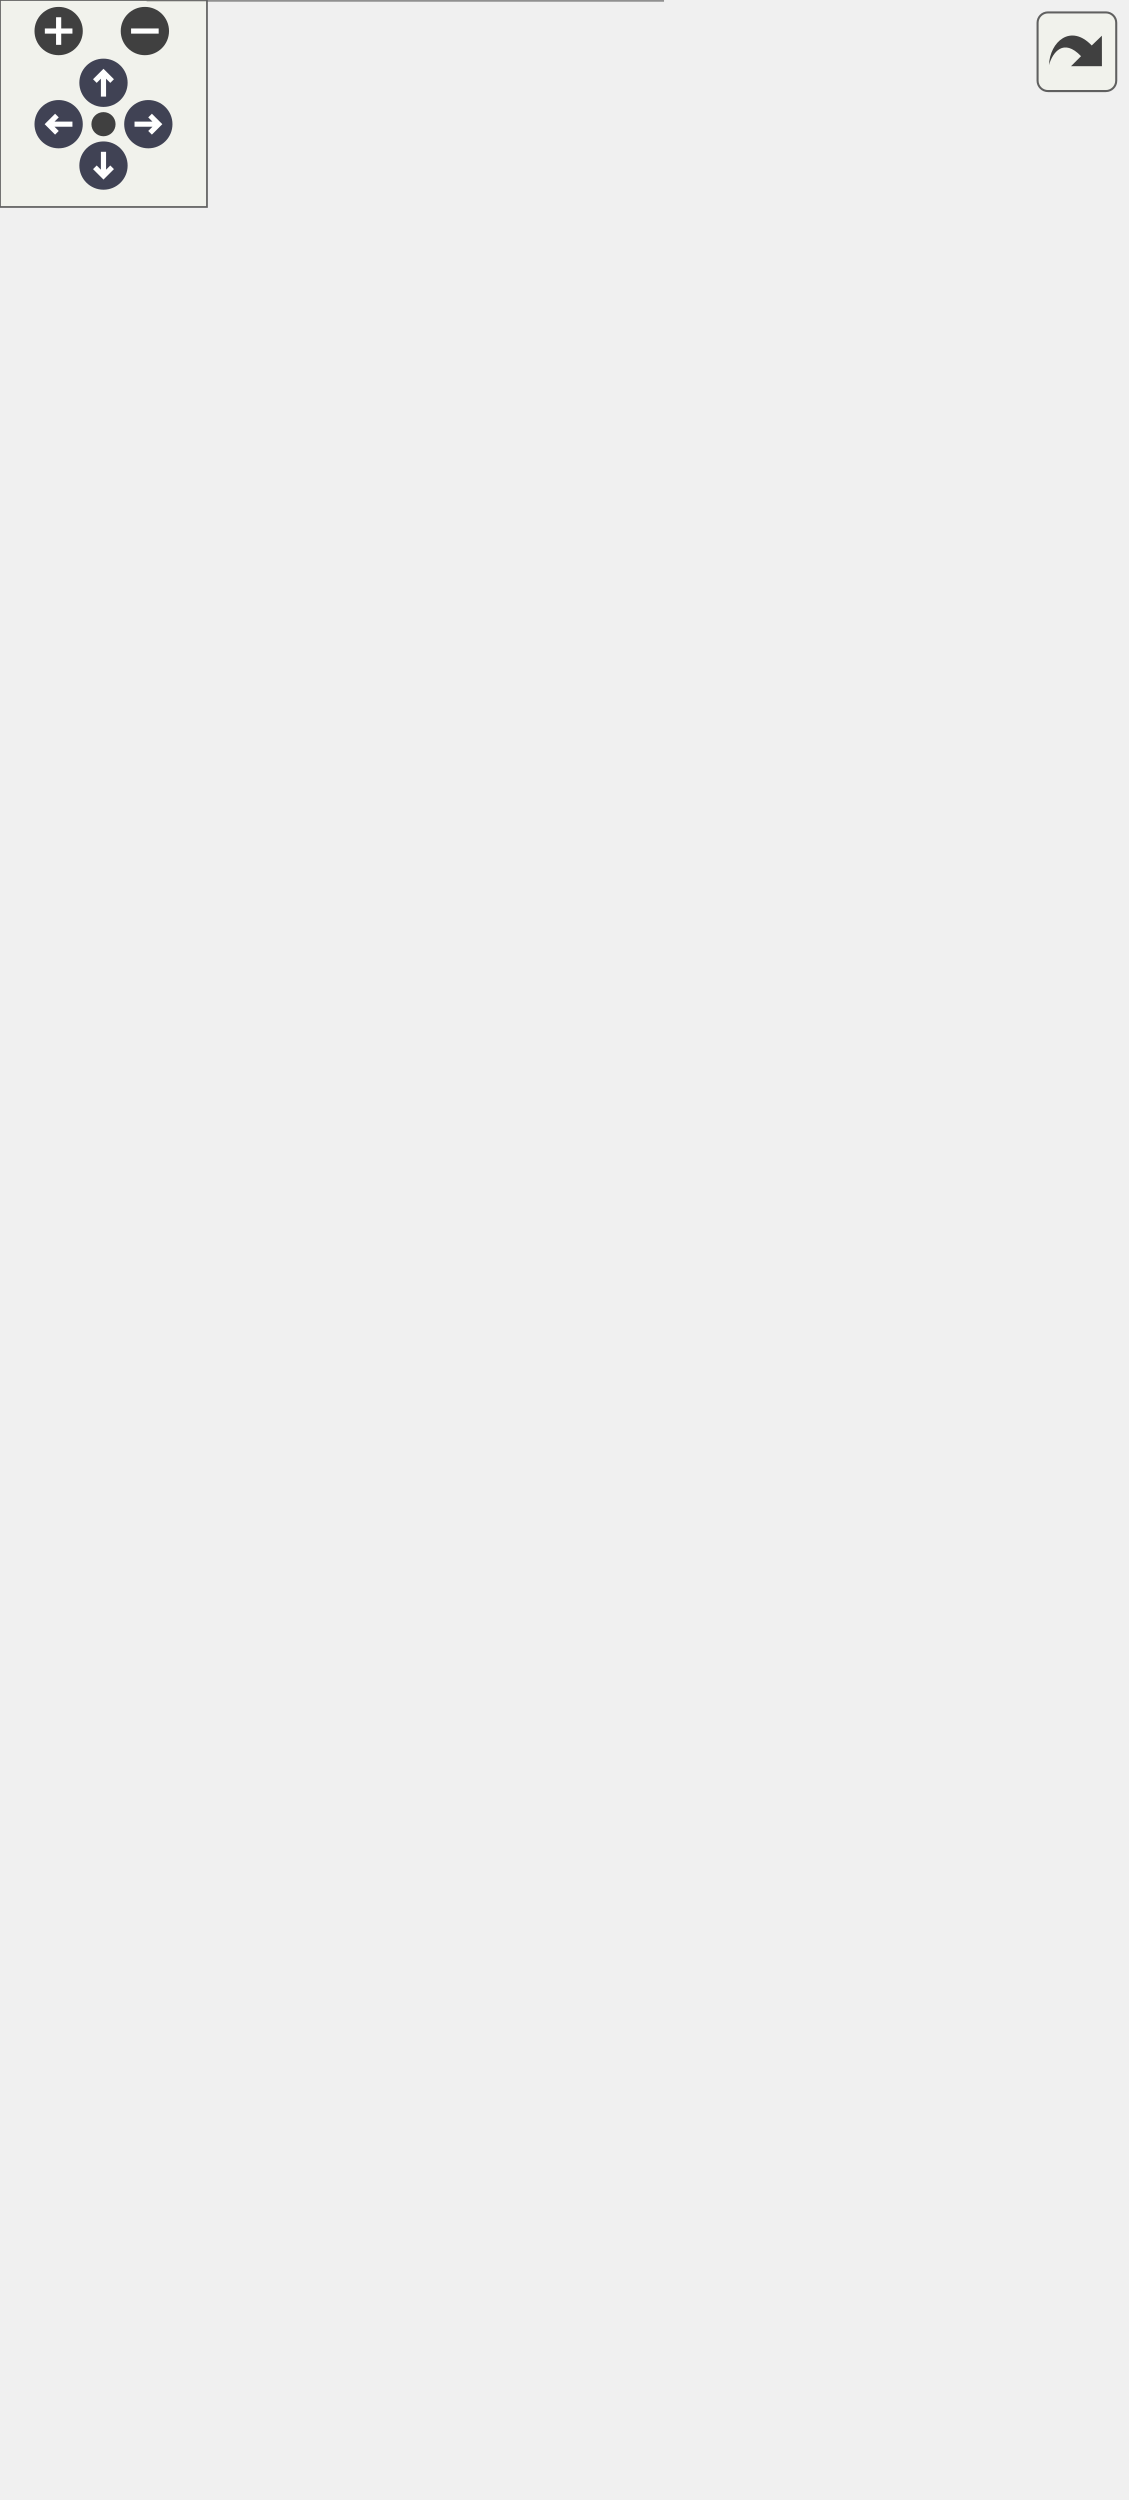
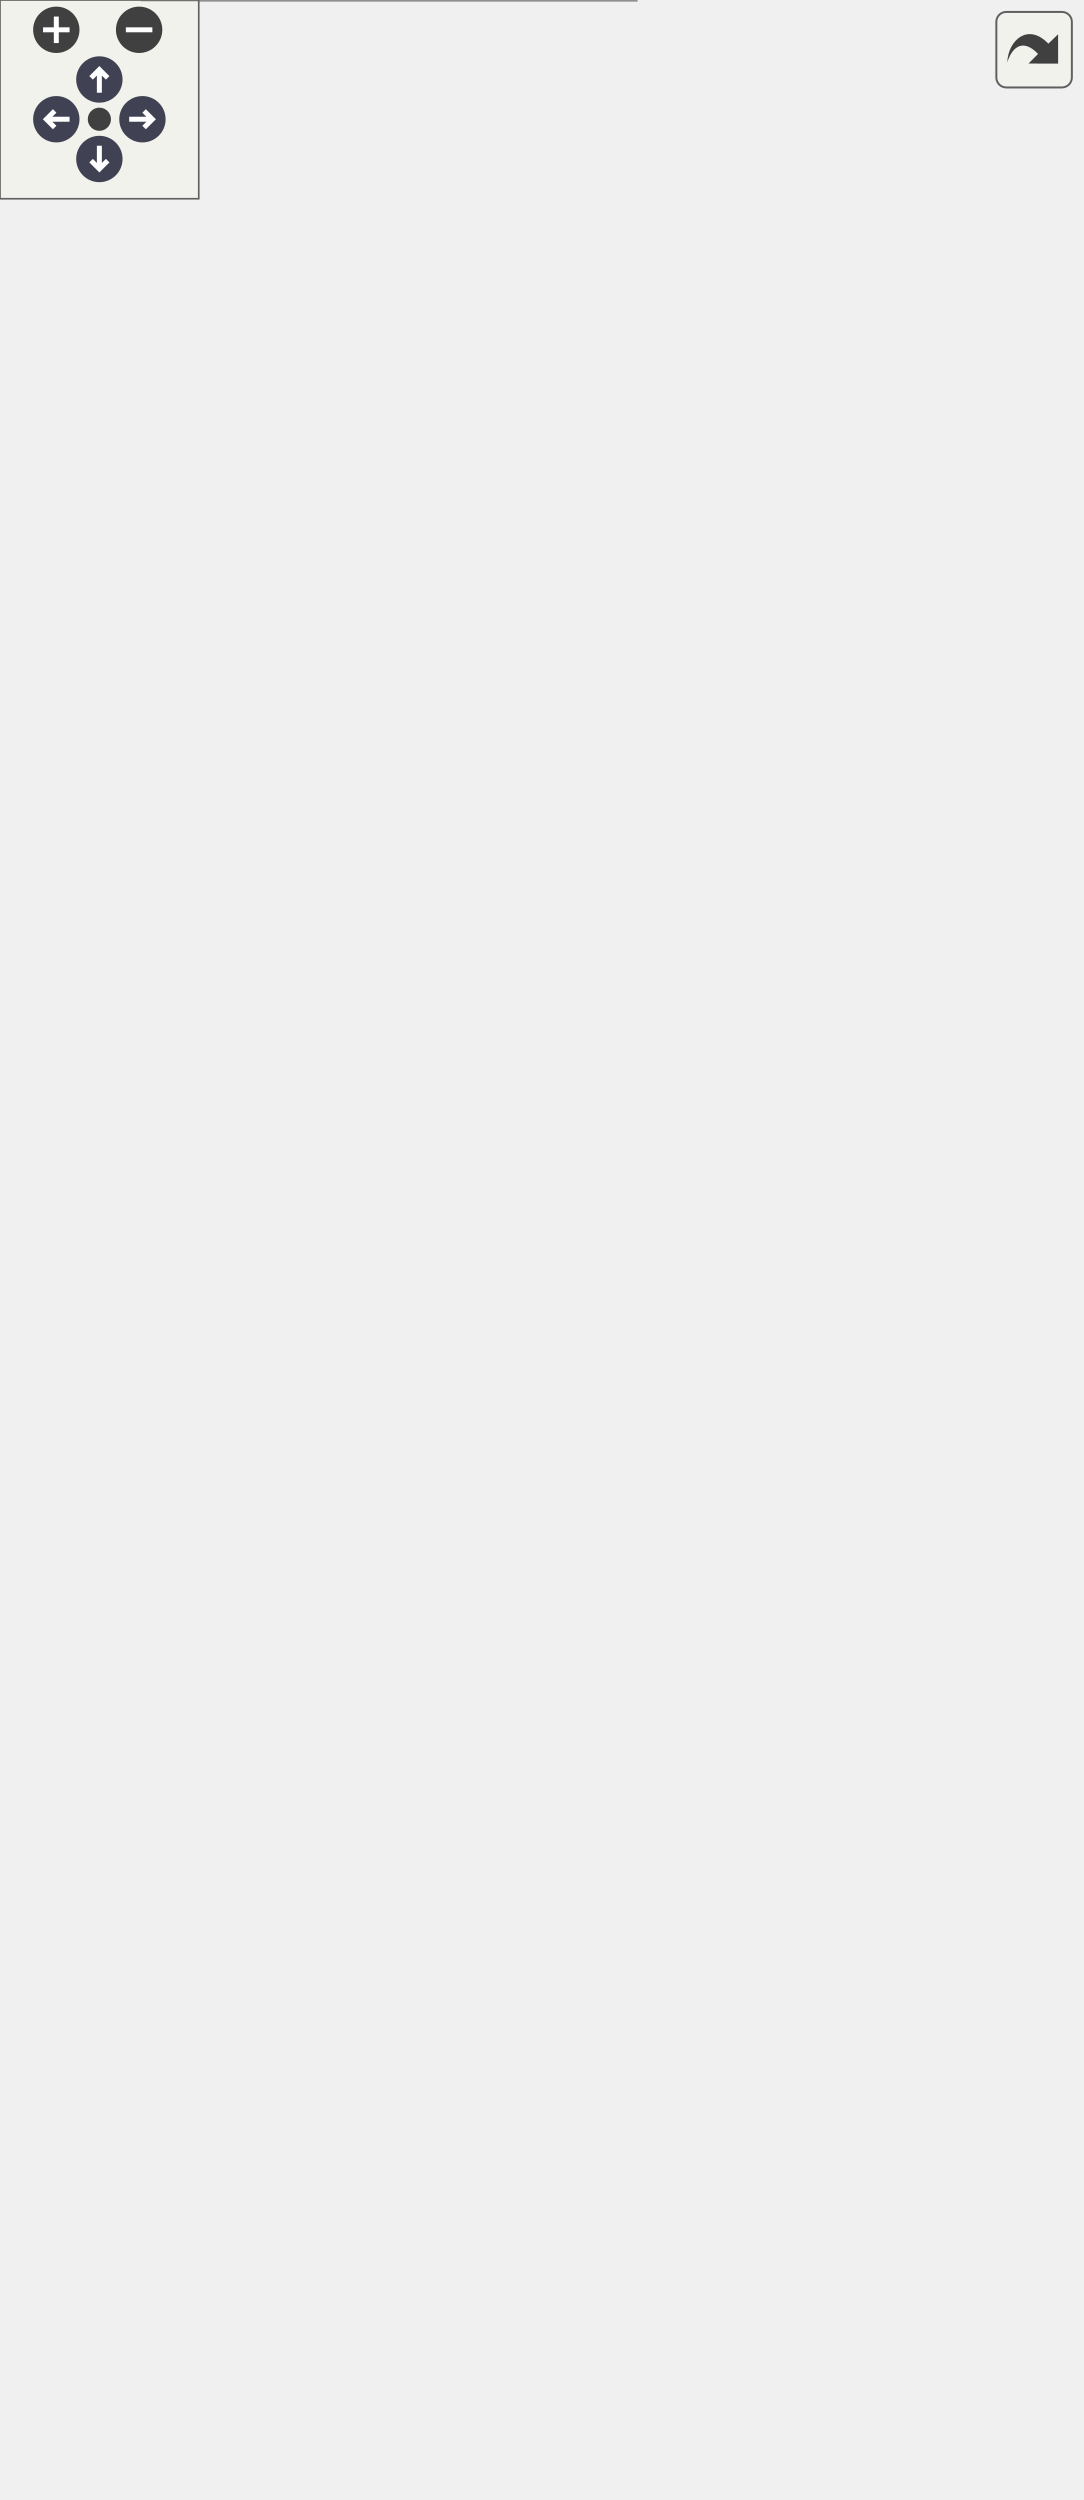
<svg xmlns="http://www.w3.org/2000/svg" xmlns:xlink="http://www.w3.org/1999/xlink" id="main" version="1.1" xml:space="preserve">
  <style type="text/css">
.node, .edge {opacity: 0.7;}
.node.selected, .edge.selected {opacity: 1;}
.edge:hover path { stroke: red; }
.edge:hover polygon { stroke: red; fill: red; }
</style>
  <defs>
    <circle id="rim" cx="0" cy="0" r="7" />
    <circle id="rim2" cx="0" cy="0" r="3.5" />
    <g id="zoomPlus">
      <use xlink:href="#rim" fill="#404040">
        <set attributeName="fill" to="#808080" begin="zoomplus.mouseover" end="zoomplus.mouseout" />
      </use>
      <path d="M-4,0h8M0,-4v8" fill="none" stroke="white" stroke-width="1.5" pointer-events="none" />
    </g>
    <g id="zoomMin">
      <use xlink:href="#rim" fill="#404040">
        <set attributeName="fill" to="#808080" begin="zoomminus.mouseover" end="zoomminus.mouseout" />
      </use>
      <path d="M-4,0h8" fill="none" stroke="white" stroke-width="1.5" pointer-events="none" />
    </g>
    <g id="arrowUp" transform="translate(30 24)">
      <use xlink:href="#rim" />
      <path pointer-events="none" fill="none" stroke="white" stroke-width="1.5" d="M0,-3.0v7 M-2.5,-0.5L0,-3.0L2.5,-0.5" />
    </g>
    <g id="arrowRight" transform="rotate(90) translate(36 -43)">
      <use xlink:href="#rim" />
      <path pointer-events="none" fill="none" stroke="white" stroke-width="1.5" d="M0,-3.0v7 M-2.5,-0.5L0,-3.0L2.5,-0.5" />
    </g>
    <g id="arrowDown" transform="rotate(180) translate(-30 -48)">
      <use xlink:href="#rim" />
      <path pointer-events="none" fill="none" stroke="white" stroke-width="1.5" d="M0,-3.0v7 M-2.5,-0.5L0,-3.0L2.5,-0.5" />
    </g>
    <g id="arrowLeft" transform="rotate(270) translate(-36 17)">
      <use xlink:href="#rim" />
      <path pointer-events="none" fill="none" stroke="white" stroke-width="1.5" d="M0,-3.0v7 M-2.5,-0.5L0,-3.0L2.5,-0.5" />
    </g>
    <g id="resetDef">
      <use xlink:href="#rim2" fill="#404040">
        <set attributeName="fill" to="#808080" begin="reset.mouseover" end="reset.mouseout" />
      </use>
    </g>
  </defs>
  <svg id="graph" class="graph">
    <g id="viewport">
      <g id="Node000001" class="node">
        <g id="a_Node000001">
          <a xlink:title="Weighting function that set uniform weight to all samples and keep neighbors coordinates in global fr...">
            <polygon fill="#999999" stroke="transparent" points="192,-60 43,-60 43,0 192,0 192,-60" />
            <text text-anchor="start" x="48.5" y="-48" font-family="Helvetica,sans-Serif" font-size="10.00">Ponca::NoWeightFilterGlobal</text>
            <text text-anchor="start" x="82.5" y="-37" font-family="Helvetica,sans-Serif" font-size="10.00">&lt; DataPoint &gt;</text>
            <text text-anchor="start" x="116" y="-22" font-family="Helvetica,sans-Serif" font-size="10.00"> </text>
            <text text-anchor="start" x="116" y="-7" font-family="Helvetica,sans-Serif" font-size="10.00"> </text>
            <polygon fill="#666666" stroke="#666666" points="43.5,-32 43.5,-32 192.5,-32 192.5,-32 43.5,-32" />
            <polygon fill="#666666" stroke="#666666" points="43.5,-17 43.5,-17 192.5,-17 192.5,-17 43.5,-17" />
            <polygon fill="none" stroke="#666666" points="43,0 43,-60 192,-60 192,0 43,0" />
          </a>
        </g>
      </g>
      <g id="Node000002" class="node">
        <g id="a_Node000002">
          <a xlink:href="classPonca_1_1internal_1_1NoWeightFilterBase.html" target="_top" xlink:title=" ">
-             <polygon fill="white" stroke="transparent" points="195,-303 40,-303 40,-97 195,-97 195,-303" />
-             <text text-anchor="start" x="45.5" y="-291" font-family="Helvetica,sans-Serif" font-size="10.00">Ponca::internal::NoWeight</text>
-             <text text-anchor="start" x="45.5" y="-280" font-family="Helvetica,sans-Serif" font-size="10.00">FilterBase&lt; DataPoint,</text>
-             <text text-anchor="start" x="45.5" y="-269" font-family="Helvetica,sans-Serif" font-size="10.00"> GlobalNeighborhoodFrame &gt;</text>
-             <text text-anchor="start" x="116" y="-254" font-family="Helvetica,sans-Serif" font-size="10.00"> </text>
-             <text text-anchor="start" x="52" y="-239" font-family="Helvetica,sans-Serif" font-size="10.00">+</text>
-             <text text-anchor="start" x="72.5" y="-239" font-family="Helvetica,sans-Serif" font-size="10.00">NoWeightFilterBase()</text>
-             <text text-anchor="start" x="52" y="-224" font-family="Helvetica,sans-Serif" font-size="10.00">+</text>
-             <text text-anchor="start" x="72.5" y="-224" font-family="Helvetica,sans-Serif" font-size="10.00">NoWeightFilterBase()</text>
-             <text text-anchor="start" x="52" y="-209" font-family="Helvetica,sans-Serif" font-size="10.00">+</text>
-             <text text-anchor="start" x="72.5" y="-209" font-family="Helvetica,sans-Serif" font-size="10.00">operator()()</text>
-             <text text-anchor="start" x="52" y="-194" font-family="Helvetica,sans-Serif" font-size="10.00">+</text>
-             <text text-anchor="start" x="72.5" y="-194" font-family="Helvetica,sans-Serif" font-size="10.00">spacedw()</text>
-             <text text-anchor="start" x="52" y="-179" font-family="Helvetica,sans-Serif" font-size="10.00">+</text>
-             <text text-anchor="start" x="72.5" y="-179" font-family="Helvetica,sans-Serif" font-size="10.00">spaced2w()</text>
-             <text text-anchor="start" x="52" y="-164" font-family="Helvetica,sans-Serif" font-size="10.00">+</text>
-             <text text-anchor="start" x="72.5" y="-164" font-family="Helvetica,sans-Serif" font-size="10.00">scaledw()</text>
-             <text text-anchor="start" x="52" y="-149" font-family="Helvetica,sans-Serif" font-size="10.00">+</text>
-             <text text-anchor="start" x="72.5" y="-149" font-family="Helvetica,sans-Serif" font-size="10.00">scaled2w()</text>
-             <text text-anchor="start" x="52" y="-134" font-family="Helvetica,sans-Serif" font-size="10.00">+</text>
-             <text text-anchor="start" x="72.5" y="-134" font-family="Helvetica,sans-Serif" font-size="10.00">scaleSpaced2w()</text>
-             <text text-anchor="start" x="52" y="-119" font-family="Helvetica,sans-Serif" font-size="10.00">+</text>
-             <text text-anchor="start" x="72.5" y="-119" font-family="Helvetica,sans-Serif" font-size="10.00">frame()</text>
-             <text text-anchor="start" x="52" y="-104" font-family="Helvetica,sans-Serif" font-size="10.00">+</text>
-             <text text-anchor="start" x="72.5" y="-104" font-family="Helvetica,sans-Serif" font-size="10.00">frame()</text>
-             <polygon fill="#666666" stroke="#666666" points="40.5,-264 40.5,-264 195.5,-264 195.5,-264 40.5,-264" />
-             <polygon fill="#666666" stroke="#666666" points="40.5,-249 40.5,-249 195.5,-249 195.5,-249 40.5,-249" />
-             <polygon fill="none" stroke="#666666" points="40,-97 40,-303 195,-303 195,-97 40,-97" />
+             <polygon fill="white" stroke="transparent" points="195,-318 40,-318 40,-97 195,-97 195,-318" />
+             <text text-anchor="start" x="45.5" y="-305.5" font-family="Helvetica,sans-Serif" font-size="10.00">Ponca::internal::NoWeight</text>
+             <text text-anchor="start" x="45.5" y="-294.5" font-family="Helvetica,sans-Serif" font-size="10.00">FilterBase&lt; DataPoint,</text>
+             <text text-anchor="start" x="45.5" y="-283.5" font-family="Helvetica,sans-Serif" font-size="10.00"> GlobalNeighborhoodFrame &gt;</text>
+             <text text-anchor="start" x="116" y="-268.5" font-family="Helvetica,sans-Serif" font-size="10.00"> </text>
+             <text text-anchor="start" x="52" y="-253.5" font-family="Helvetica,sans-Serif" font-size="10.00">+</text>
+             <text text-anchor="start" x="72.5" y="-253.5" font-family="Helvetica,sans-Serif" font-size="10.00">NoWeightFilterBase()</text>
+             <text text-anchor="start" x="52" y="-238.5" font-family="Helvetica,sans-Serif" font-size="10.00">+</text>
+             <text text-anchor="start" x="72.5" y="-238.5" font-family="Helvetica,sans-Serif" font-size="10.00">NoWeightFilterBase()</text>
+             <text text-anchor="start" x="52" y="-223.5" font-family="Helvetica,sans-Serif" font-size="10.00">+</text>
+             <text text-anchor="start" x="72.5" y="-223.5" font-family="Helvetica,sans-Serif" font-size="10.00">operator()()</text>
+             <text text-anchor="start" x="52" y="-208.5" font-family="Helvetica,sans-Serif" font-size="10.00">+</text>
+             <text text-anchor="start" x="72.5" y="-208.5" font-family="Helvetica,sans-Serif" font-size="10.00">spacedw()</text>
+             <text text-anchor="start" x="52" y="-193.5" font-family="Helvetica,sans-Serif" font-size="10.00">+</text>
+             <text text-anchor="start" x="72.5" y="-193.5" font-family="Helvetica,sans-Serif" font-size="10.00">spaced2w()</text>
+             <text text-anchor="start" x="52" y="-178.5" font-family="Helvetica,sans-Serif" font-size="10.00">+</text>
+             <text text-anchor="start" x="72.5" y="-178.5" font-family="Helvetica,sans-Serif" font-size="10.00">evalScale()</text>
+             <text text-anchor="start" x="52" y="-163.5" font-family="Helvetica,sans-Serif" font-size="10.00">+</text>
+             <text text-anchor="start" x="72.5" y="-163.5" font-family="Helvetica,sans-Serif" font-size="10.00">scaledw()</text>
+             <text text-anchor="start" x="52" y="-148.5" font-family="Helvetica,sans-Serif" font-size="10.00">+</text>
+             <text text-anchor="start" x="72.5" y="-148.5" font-family="Helvetica,sans-Serif" font-size="10.00">scaled2w()</text>
+             <text text-anchor="start" x="52" y="-133.5" font-family="Helvetica,sans-Serif" font-size="10.00">+</text>
+             <text text-anchor="start" x="72.5" y="-133.5" font-family="Helvetica,sans-Serif" font-size="10.00">scaleSpaced2w()</text>
+             <text text-anchor="start" x="52" y="-118.5" font-family="Helvetica,sans-Serif" font-size="10.00">+</text>
+             <text text-anchor="start" x="72.5" y="-118.5" font-family="Helvetica,sans-Serif" font-size="10.00">frame()</text>
+             <text text-anchor="start" x="52" y="-103.5" font-family="Helvetica,sans-Serif" font-size="10.00">+</text>
+             <text text-anchor="start" x="72.5" y="-103.5" font-family="Helvetica,sans-Serif" font-size="10.00">frame()</text>
+             <polygon fill="#666666" stroke="#666666" points="40.5,-278.5 40.5,-278.5 195.5,-278.5 195.5,-278.5 40.5,-278.5" />
+             <polygon fill="#666666" stroke="#666666" points="40.5,-263.5 40.5,-263.5 195.5,-263.5 195.5,-263.5 40.5,-263.5" />
+             <polygon fill="none" stroke="#666666" points="40,-97 40,-318 195,-318 195,-97 40,-97" />
          </a>
        </g>
      </g>
      <g id="edge1_Node000001_Node000002" class="edge">
        <g id="a_edge1_Node000001_Node000002">
          <a xlink:title=" ">
-             <path fill="none" stroke="#63b8ff" d="M117.5,-86.76C117.5,-77.18 117.5,-68.16 117.5,-60.27" />
-             <polygon fill="none" stroke="#63b8ff" points="114,-86.92 117.5,-96.92 121,-86.92 114,-86.92" />
+             <path fill="none" stroke="#63b8ff" d="M117.5,-86.62C117.5,-76.99 117.5,-67.96 117.5,-60.1" />
+             <polygon fill="none" stroke="#63b8ff" points="114,-86.85 117.5,-96.85 121,-86.85 114,-86.85" />
          </a>
        </g>
      </g>
      <g id="Node000003" class="node">
        <g id="a_Node000003">
          <a xlink:title=" ">
-             <polygon fill="white" stroke="transparent" points="141,-494 0,-494 0,-434 141,-434 141,-494" />
-             <text text-anchor="start" x="5.5" y="-482" font-family="Helvetica,sans-Serif" font-size="10.00">GlobalNeighborhoodFrame</text>
-             <text text-anchor="start" x="32.5" y="-471" font-family="Helvetica,sans-Serif" font-size="10.00"> &lt; DataPoint  &gt;</text>
-             <text text-anchor="start" x="69" y="-456" font-family="Helvetica,sans-Serif" font-size="10.00"> </text>
-             <text text-anchor="start" x="69" y="-441" font-family="Helvetica,sans-Serif" font-size="10.00"> </text>
-             <polygon fill="#bfbfbf" stroke="#bfbfbf" points="0.5,-466 0.5,-466 141.5,-466 141.5,-466 0.5,-466" />
-             <polygon fill="#bfbfbf" stroke="#bfbfbf" points="0.5,-451 0.5,-451 141.5,-451 141.5,-451 0.5,-451" />
-             <polygon fill="none" stroke="#bfbfbf" points="0,-434 0,-494 141,-494 141,-434 0,-434" />
+             <polygon fill="white" stroke="transparent" points="141,-516.5 0,-516.5 0,-456.5 141,-456.5 141,-516.5" />
+             <text text-anchor="start" x="5.5" y="-504.5" font-family="Helvetica,sans-Serif" font-size="10.00">GlobalNeighborhoodFrame</text>
+             <text text-anchor="start" x="32.5" y="-493.5" font-family="Helvetica,sans-Serif" font-size="10.00"> &lt; DataPoint  &gt;</text>
+             <text text-anchor="start" x="69" y="-478.5" font-family="Helvetica,sans-Serif" font-size="10.00"> </text>
+             <text text-anchor="start" x="69" y="-463.5" font-family="Helvetica,sans-Serif" font-size="10.00"> </text>
+             <polygon fill="#bfbfbf" stroke="#bfbfbf" points="0.5,-488.5 0.5,-488.5 141.5,-488.5 141.5,-488.5 0.5,-488.5" />
+             <polygon fill="#bfbfbf" stroke="#bfbfbf" points="0.5,-473.5 0.5,-473.5 141.5,-473.5 141.5,-473.5 0.5,-473.5" />
+             <polygon fill="none" stroke="#bfbfbf" points="0,-456.5 0,-516.5 141,-516.5 141,-456.5 0,-456.5" />
          </a>
        </g>
      </g>
      <g id="edge2_Node000002_Node000003" class="edge">
        <g id="a_edge2_Node000002_Node000003">
          <a xlink:title=" ">
-             <path fill="none" stroke="#63b8ff" d="M77.55,-423.73C83.27,-391.82 91.61,-345.35 99.19,-303.1" />
-             <polygon fill="none" stroke="#63b8ff" points="74.03,-423.5 75.71,-433.96 80.92,-424.74 74.03,-423.5" />
+             <path fill="none" stroke="#63b8ff" d="M77.18,-446.14C82.84,-412.76 91.24,-363.25 98.91,-318.04" />
+             <polygon fill="none" stroke="#63b8ff" points="73.66,-445.94 75.44,-456.38 80.56,-447.11 73.66,-445.94" />
          </a>
        </g>
      </g>
      <g id="Node000004" class="node">
        <g id="a_Node000004">
          <a xlink:href="classPonca_1_1internal_1_1NoWeightFilterBase.html" target="_top" xlink:title="Weighting function that set uniform weight to all samples.">
-             <polygon fill="white" stroke="transparent" points="296,-567 159,-567 159,-361 296,-361 296,-567" />
-             <text text-anchor="start" x="164.5" y="-555" font-family="Helvetica,sans-Serif" font-size="10.00">Ponca::internal::NoWeight</text>
-             <text text-anchor="start" x="164.5" y="-544" font-family="Helvetica,sans-Serif" font-size="10.00">FilterBase&lt; _DataPoint,</text>
-             <text text-anchor="start" x="168.5" y="-533" font-family="Helvetica,sans-Serif" font-size="10.00"> _NeighborhoodFrame &gt;</text>
-             <text text-anchor="start" x="226" y="-518" font-family="Helvetica,sans-Serif" font-size="10.00"> </text>
-             <text text-anchor="start" x="166.5" y="-503" font-family="Helvetica,sans-Serif" font-size="10.00">+</text>
-             <text text-anchor="start" x="182.5" y="-503" font-family="Helvetica,sans-Serif" font-size="10.00">NoWeightFilterBase()</text>
-             <text text-anchor="start" x="166.5" y="-488" font-family="Helvetica,sans-Serif" font-size="10.00">+</text>
-             <text text-anchor="start" x="182.5" y="-488" font-family="Helvetica,sans-Serif" font-size="10.00">NoWeightFilterBase()</text>
-             <text text-anchor="start" x="166.5" y="-473" font-family="Helvetica,sans-Serif" font-size="10.00">+</text>
-             <text text-anchor="start" x="182.5" y="-473" font-family="Helvetica,sans-Serif" font-size="10.00">operator()()</text>
-             <text text-anchor="start" x="166.5" y="-458" font-family="Helvetica,sans-Serif" font-size="10.00">+</text>
-             <text text-anchor="start" x="182.5" y="-458" font-family="Helvetica,sans-Serif" font-size="10.00">spacedw()</text>
-             <text text-anchor="start" x="166.5" y="-443" font-family="Helvetica,sans-Serif" font-size="10.00">+</text>
-             <text text-anchor="start" x="182.5" y="-443" font-family="Helvetica,sans-Serif" font-size="10.00">spaced2w()</text>
-             <text text-anchor="start" x="166.5" y="-428" font-family="Helvetica,sans-Serif" font-size="10.00">+</text>
-             <text text-anchor="start" x="182.5" y="-428" font-family="Helvetica,sans-Serif" font-size="10.00">scaledw()</text>
-             <text text-anchor="start" x="166.5" y="-413" font-family="Helvetica,sans-Serif" font-size="10.00">+</text>
-             <text text-anchor="start" x="182.5" y="-413" font-family="Helvetica,sans-Serif" font-size="10.00">scaled2w()</text>
-             <text text-anchor="start" x="166.5" y="-398" font-family="Helvetica,sans-Serif" font-size="10.00">+</text>
-             <text text-anchor="start" x="182.5" y="-398" font-family="Helvetica,sans-Serif" font-size="10.00">scaleSpaced2w()</text>
-             <text text-anchor="start" x="166.5" y="-383" font-family="Helvetica,sans-Serif" font-size="10.00">+</text>
-             <text text-anchor="start" x="182.5" y="-383" font-family="Helvetica,sans-Serif" font-size="10.00">frame()</text>
-             <text text-anchor="start" x="166.5" y="-368" font-family="Helvetica,sans-Serif" font-size="10.00">+</text>
-             <text text-anchor="start" x="182.5" y="-368" font-family="Helvetica,sans-Serif" font-size="10.00">frame()</text>
-             <polygon fill="#666666" stroke="#666666" points="159.5,-528 159.5,-528 296.5,-528 296.5,-528 159.5,-528" />
-             <polygon fill="#666666" stroke="#666666" points="159.5,-513 159.5,-513 296.5,-513 296.5,-513 159.5,-513" />
-             <polygon fill="none" stroke="#666666" points="159,-361 159,-567 296,-567 296,-361 159,-361" />
+             <polygon fill="white" stroke="transparent" points="296,-597 159,-597 159,-376 296,-376 296,-597" />
+             <text text-anchor="start" x="164.5" y="-584.5" font-family="Helvetica,sans-Serif" font-size="10.00">Ponca::internal::NoWeight</text>
+             <text text-anchor="start" x="164.5" y="-573.5" font-family="Helvetica,sans-Serif" font-size="10.00">FilterBase&lt; _DataPoint,</text>
+             <text text-anchor="start" x="168.5" y="-562.5" font-family="Helvetica,sans-Serif" font-size="10.00"> _NeighborhoodFrame &gt;</text>
+             <text text-anchor="start" x="226" y="-547.5" font-family="Helvetica,sans-Serif" font-size="10.00"> </text>
+             <text text-anchor="start" x="166.5" y="-532.5" font-family="Helvetica,sans-Serif" font-size="10.00">+</text>
+             <text text-anchor="start" x="182.5" y="-532.5" font-family="Helvetica,sans-Serif" font-size="10.00">NoWeightFilterBase()</text>
+             <text text-anchor="start" x="166.5" y="-517.5" font-family="Helvetica,sans-Serif" font-size="10.00">+</text>
+             <text text-anchor="start" x="182.5" y="-517.5" font-family="Helvetica,sans-Serif" font-size="10.00">NoWeightFilterBase()</text>
+             <text text-anchor="start" x="166.5" y="-502.5" font-family="Helvetica,sans-Serif" font-size="10.00">+</text>
+             <text text-anchor="start" x="182.5" y="-502.5" font-family="Helvetica,sans-Serif" font-size="10.00">operator()()</text>
+             <text text-anchor="start" x="166.5" y="-487.5" font-family="Helvetica,sans-Serif" font-size="10.00">+</text>
+             <text text-anchor="start" x="182.5" y="-487.5" font-family="Helvetica,sans-Serif" font-size="10.00">spacedw()</text>
+             <text text-anchor="start" x="166.5" y="-472.5" font-family="Helvetica,sans-Serif" font-size="10.00">+</text>
+             <text text-anchor="start" x="182.5" y="-472.5" font-family="Helvetica,sans-Serif" font-size="10.00">spaced2w()</text>
+             <text text-anchor="start" x="166.5" y="-457.5" font-family="Helvetica,sans-Serif" font-size="10.00">+</text>
+             <text text-anchor="start" x="182.5" y="-457.5" font-family="Helvetica,sans-Serif" font-size="10.00">evalScale()</text>
+             <text text-anchor="start" x="166.5" y="-442.5" font-family="Helvetica,sans-Serif" font-size="10.00">+</text>
+             <text text-anchor="start" x="182.5" y="-442.5" font-family="Helvetica,sans-Serif" font-size="10.00">scaledw()</text>
+             <text text-anchor="start" x="166.5" y="-427.5" font-family="Helvetica,sans-Serif" font-size="10.00">+</text>
+             <text text-anchor="start" x="182.5" y="-427.5" font-family="Helvetica,sans-Serif" font-size="10.00">scaled2w()</text>
+             <text text-anchor="start" x="166.5" y="-412.5" font-family="Helvetica,sans-Serif" font-size="10.00">+</text>
+             <text text-anchor="start" x="182.5" y="-412.5" font-family="Helvetica,sans-Serif" font-size="10.00">scaleSpaced2w()</text>
+             <text text-anchor="start" x="166.5" y="-397.5" font-family="Helvetica,sans-Serif" font-size="10.00">+</text>
+             <text text-anchor="start" x="182.5" y="-397.5" font-family="Helvetica,sans-Serif" font-size="10.00">frame()</text>
+             <text text-anchor="start" x="166.5" y="-382.5" font-family="Helvetica,sans-Serif" font-size="10.00">+</text>
+             <text text-anchor="start" x="182.5" y="-382.5" font-family="Helvetica,sans-Serif" font-size="10.00">frame()</text>
+             <polygon fill="#666666" stroke="#666666" points="159.5,-557.5 159.5,-557.5 296.5,-557.5 296.5,-557.5 159.5,-557.5" />
+             <polygon fill="#666666" stroke="#666666" points="159.5,-542.5 159.5,-542.5 296.5,-542.5 296.5,-542.5 159.5,-542.5" />
+             <polygon fill="none" stroke="#666666" points="159,-376 159,-597 296,-597 296,-376 159,-376" />
          </a>
        </g>
      </g>
      <g id="edge3_Node000002_Node000004" class="edge">
        <g id="a_edge3_Node000002_Node000004">
          <a xlink:title=" ">
-             <path fill="none" stroke="orange" d="M180.71,-351.56C173.97,-335.51 167.07,-319.06 160.41,-303.2" />
-             <polygon fill="orange" stroke="orange" points="177.56,-353.09 184.66,-360.95 184.01,-350.38 177.56,-353.09" />
-           </a>
-         </g>
-         <text text-anchor="start" x="175.5" y="-335" font-family="Helvetica,sans-Serif" font-size="10.00" fill="grey"> &lt; DataPoint, GlobalNeighborhood</text>
-         <text text-anchor="middle" x="260" y="-324" font-family="Helvetica,sans-Serif" font-size="10.00" fill="grey">Frame &gt;</text>
+             <path fill="none" stroke="orange" d="M180.16,-366.28C173.82,-350.32 167.35,-334.02 161.08,-318.24" />
+             <polygon fill="orange" stroke="orange" points="176.92,-367.62 183.87,-375.62 183.43,-365.04 176.92,-367.62" />
+           </a>
+         </g>
+         <text text-anchor="start" x="175.5" y="-350" font-family="Helvetica,sans-Serif" font-size="10.00" fill="grey"> &lt; DataPoint, GlobalNeighborhood</text>
+         <text text-anchor="middle" x="260" y="-339" font-family="Helvetica,sans-Serif" font-size="10.00" fill="grey">Frame &gt;</text>
      </g>
      <g id="Node000005" class="node">
        <g id="a_Node000005">
          <a xlink:title=" ">
-             <polygon fill="white" stroke="transparent" points="285,-664 170,-664 170,-604 285,-604 285,-664" />
-             <text text-anchor="start" x="175.5" y="-652" font-family="Helvetica,sans-Serif" font-size="10.00">_NeighborhoodFrame</text>
-             <text text-anchor="start" x="190" y="-641" font-family="Helvetica,sans-Serif" font-size="10.00">&lt; _DataPoint &gt;</text>
-             <text text-anchor="start" x="226" y="-626" font-family="Helvetica,sans-Serif" font-size="10.00"> </text>
-             <text text-anchor="start" x="226" y="-611" font-family="Helvetica,sans-Serif" font-size="10.00"> </text>
-             <polygon fill="#bfbfbf" stroke="#bfbfbf" points="170.5,-636 170.5,-636 285.5,-636 285.5,-636 170.5,-636" />
-             <polygon fill="#bfbfbf" stroke="#bfbfbf" points="170.5,-621 170.5,-621 285.5,-621 285.5,-621 170.5,-621" />
-             <polygon fill="none" stroke="#bfbfbf" points="170,-604 170,-664 285,-664 285,-604 170,-604" />
+             <polygon fill="white" stroke="transparent" points="285,-694 170,-694 170,-634 285,-634 285,-694" />
+             <text text-anchor="start" x="175.5" y="-682" font-family="Helvetica,sans-Serif" font-size="10.00">_NeighborhoodFrame</text>
+             <text text-anchor="start" x="190" y="-671" font-family="Helvetica,sans-Serif" font-size="10.00">&lt; _DataPoint &gt;</text>
+             <text text-anchor="start" x="226" y="-656" font-family="Helvetica,sans-Serif" font-size="10.00"> </text>
+             <text text-anchor="start" x="226" y="-641" font-family="Helvetica,sans-Serif" font-size="10.00"> </text>
+             <polygon fill="#bfbfbf" stroke="#bfbfbf" points="170.5,-666 170.5,-666 285.5,-666 285.5,-666 170.5,-666" />
+             <polygon fill="#bfbfbf" stroke="#bfbfbf" points="170.5,-651 170.5,-651 285.5,-651 285.5,-651 170.5,-651" />
+             <polygon fill="none" stroke="#bfbfbf" points="170,-634 170,-694 285,-694 285,-634 170,-634" />
          </a>
        </g>
      </g>
      <g id="edge4_Node000004_Node000005" class="edge">
        <g id="a_edge4_Node000004_Node000005">
          <a xlink:title=" ">
-             <path fill="none" stroke="#63b8ff" d="M227.5,-593.49C227.5,-585.32 227.5,-576.36 227.5,-567.09" />
-             <polygon fill="none" stroke="#63b8ff" points="224,-593.74 227.5,-603.74 231,-593.74 224,-593.74" />
+             <path fill="none" stroke="#63b8ff" d="M227.5,-623.46C227.5,-615.35 227.5,-606.44 227.5,-597.18" />
+             <polygon fill="none" stroke="#63b8ff" points="224,-623.63 227.5,-633.63 231,-623.63 224,-623.63" />
          </a>
        </g>
      </g>
    </g>
  </svg>
  <g id="navigator" transform="translate(0 0)" fill="#404254">
    <rect fill="#f2f5e9" fill-opacity="0.5" stroke="#606060" stroke-width=".5" x="0" y="0" width="60" height="60" />
    <use id="zoomplus" xlink:href="#zoomPlus" x="17" y="9" />
    <use id="zoomminus" xlink:href="#zoomMin" x="42" y="9" />
    <use id="reset" xlink:href="#resetDef" x="30" y="36" />
    <use id="arrowup" xlink:href="#arrowUp" x="0" y="0" />
    <use id="arrowright" xlink:href="#arrowRight" x="0" y="0" />
    <use id="arrowdown" xlink:href="#arrowDown" x="0" y="0" />
    <use id="arrowleft" xlink:href="#arrowLeft" x="0" y="0" />
  </g>
  <svg viewBox="0 0 15 15" width="100%" height="30px" preserveAspectRatio="xMaxYMin meet">
    <g id="arrow_out" transform="scale(0.3 0.3)">
      <a xlink:href="structPonca_1_1NoWeightFilterGlobal__coll__graph_org.svg" target="_base">
        <rect id="button" ry="5" rx="5" y="6" x="6" height="38" width="38" fill="#f2f5e9" fill-opacity="0.5" stroke="#606060" stroke-width="1.0" />
        <path id="arrow" d="M 11.5,31.437 C 11.94,20.098 22.043,11.323 32.159,21.979 L 37.069,17.246 C 37.069,17.246 37.088,32 37.088,32 L 22.16,31.978 C 22.16,31.978 26.998,27.14 26.998,27.14 C 18.529,18.264 13.292,25.23 11.5,31.437 z" style="fill:#404040;" />
      </a>
    </g>
  </svg>
  <style type="text/css">

[data-mouse-over-selected='false'] { opacity: 0.7; }
[data-mouse-over-selected='true']  { opacity: 1.0; }

</style>
</svg>
